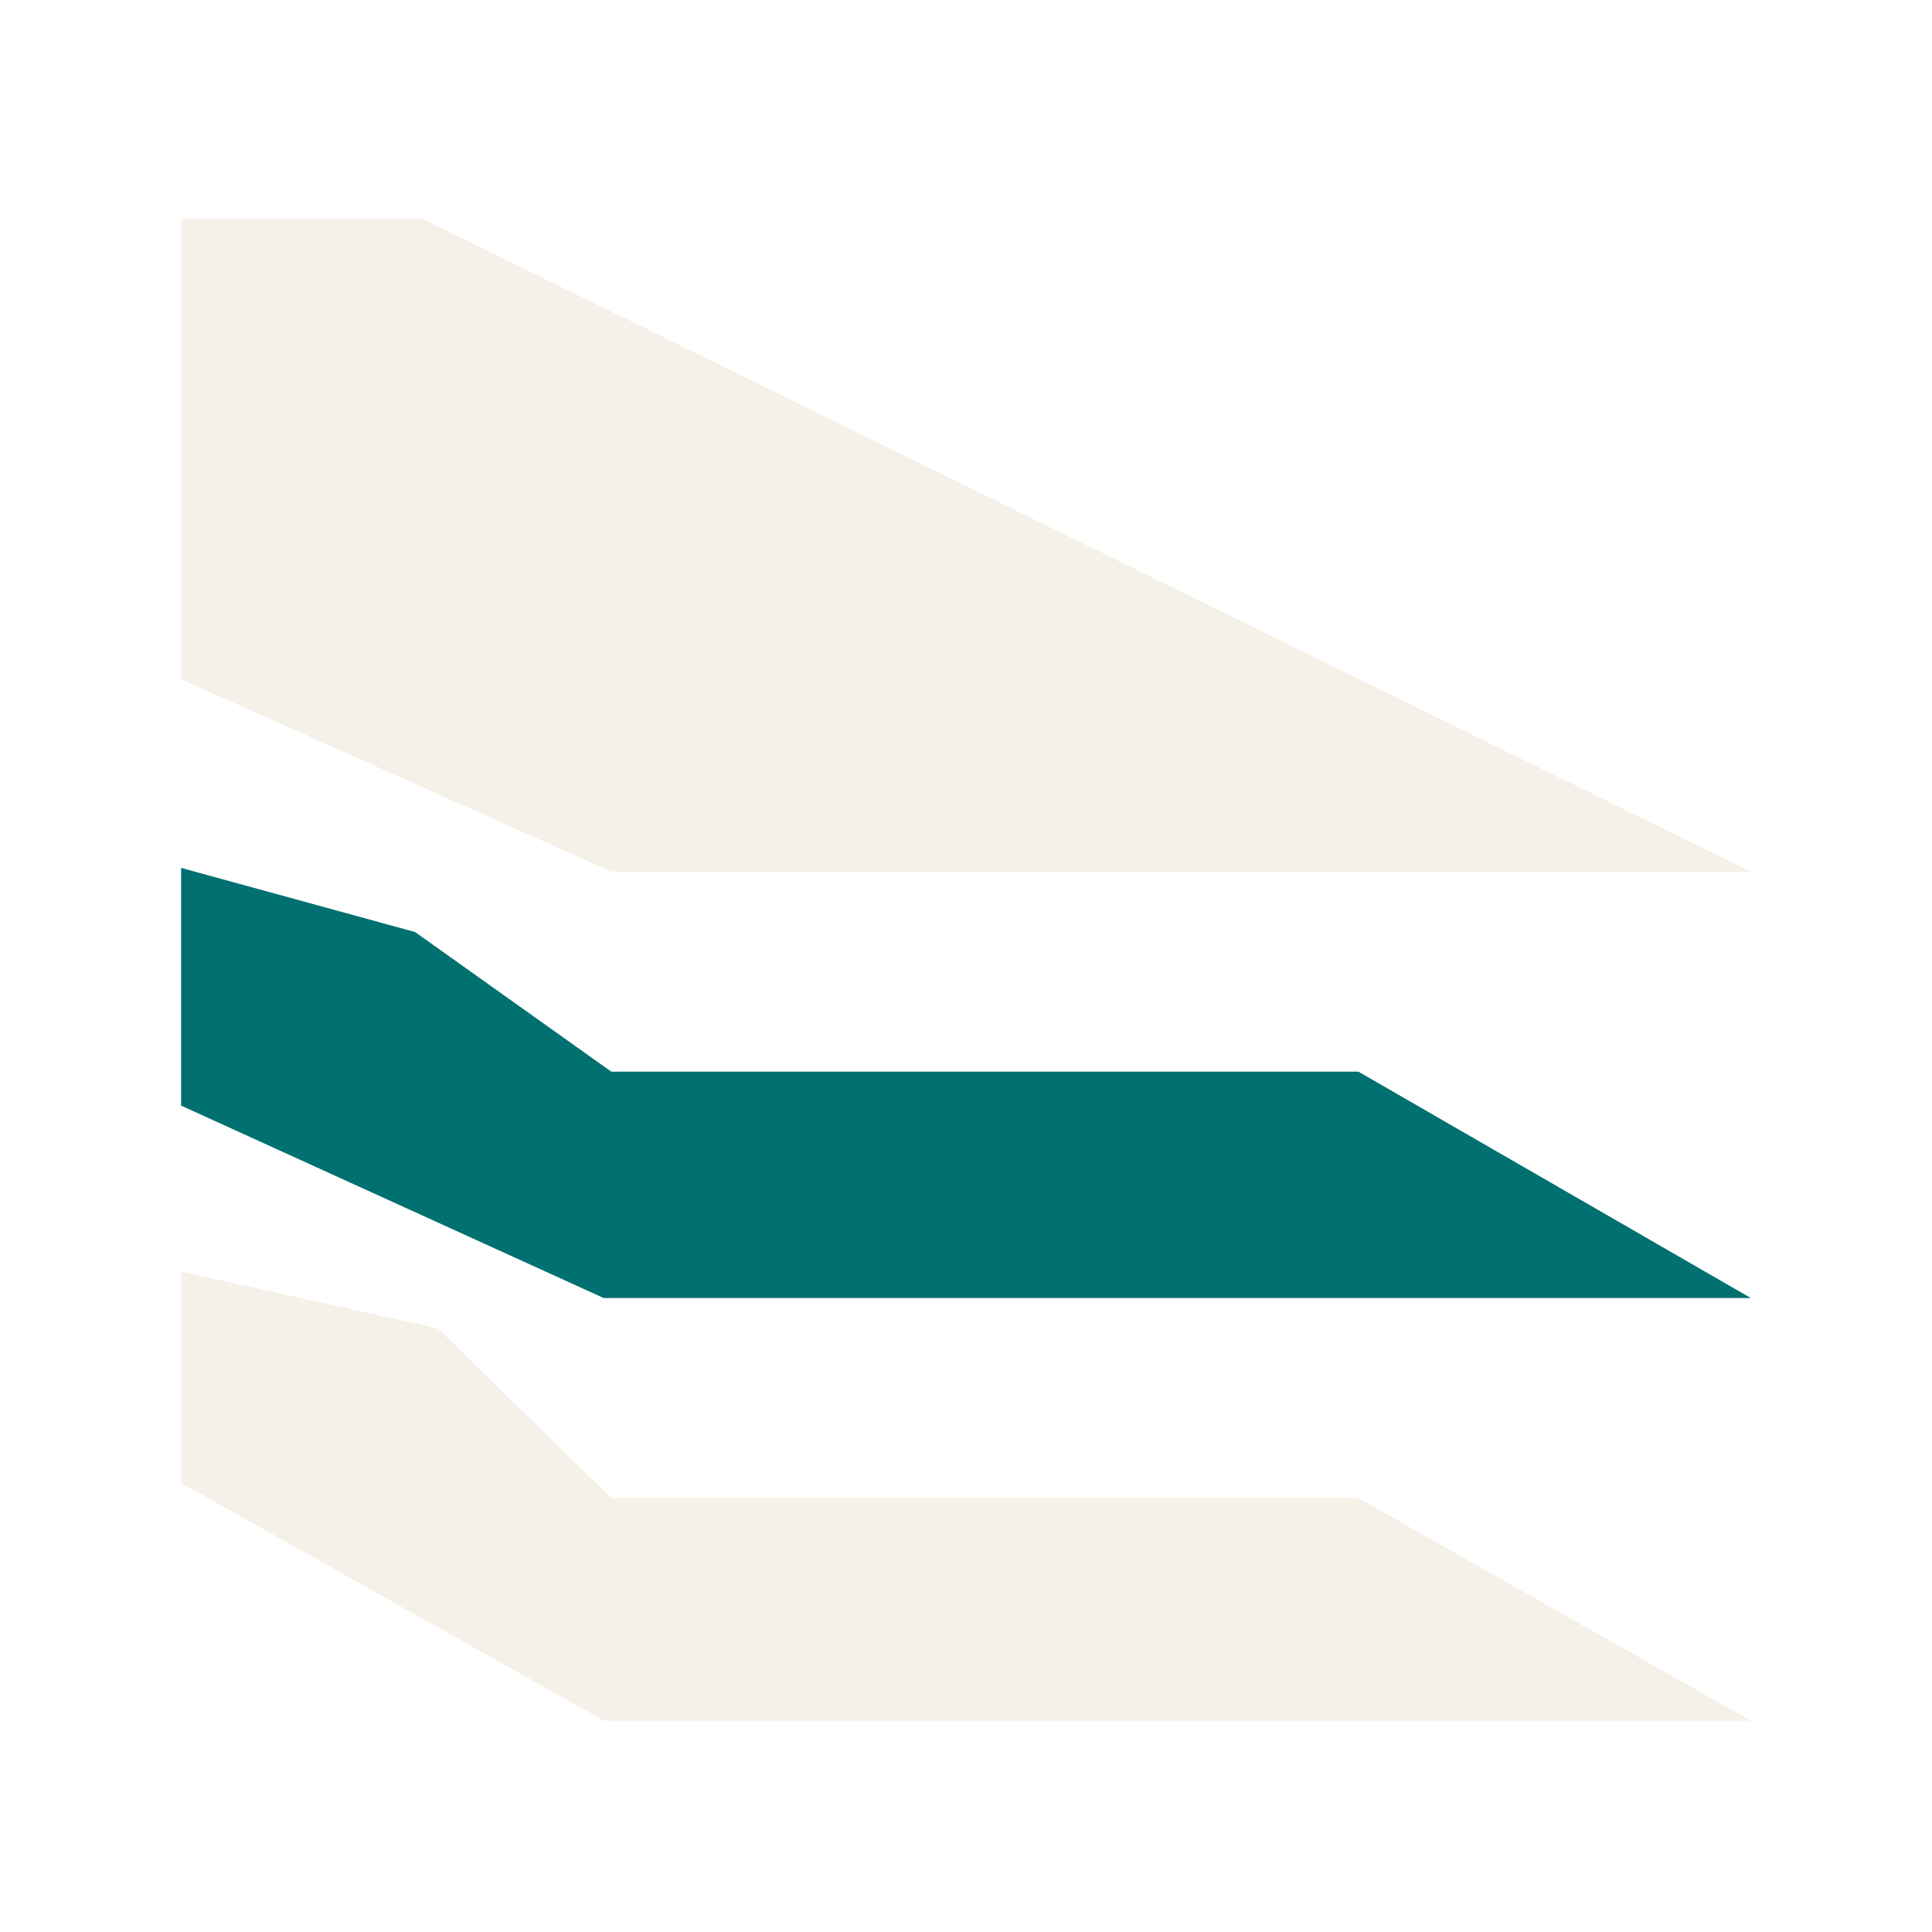
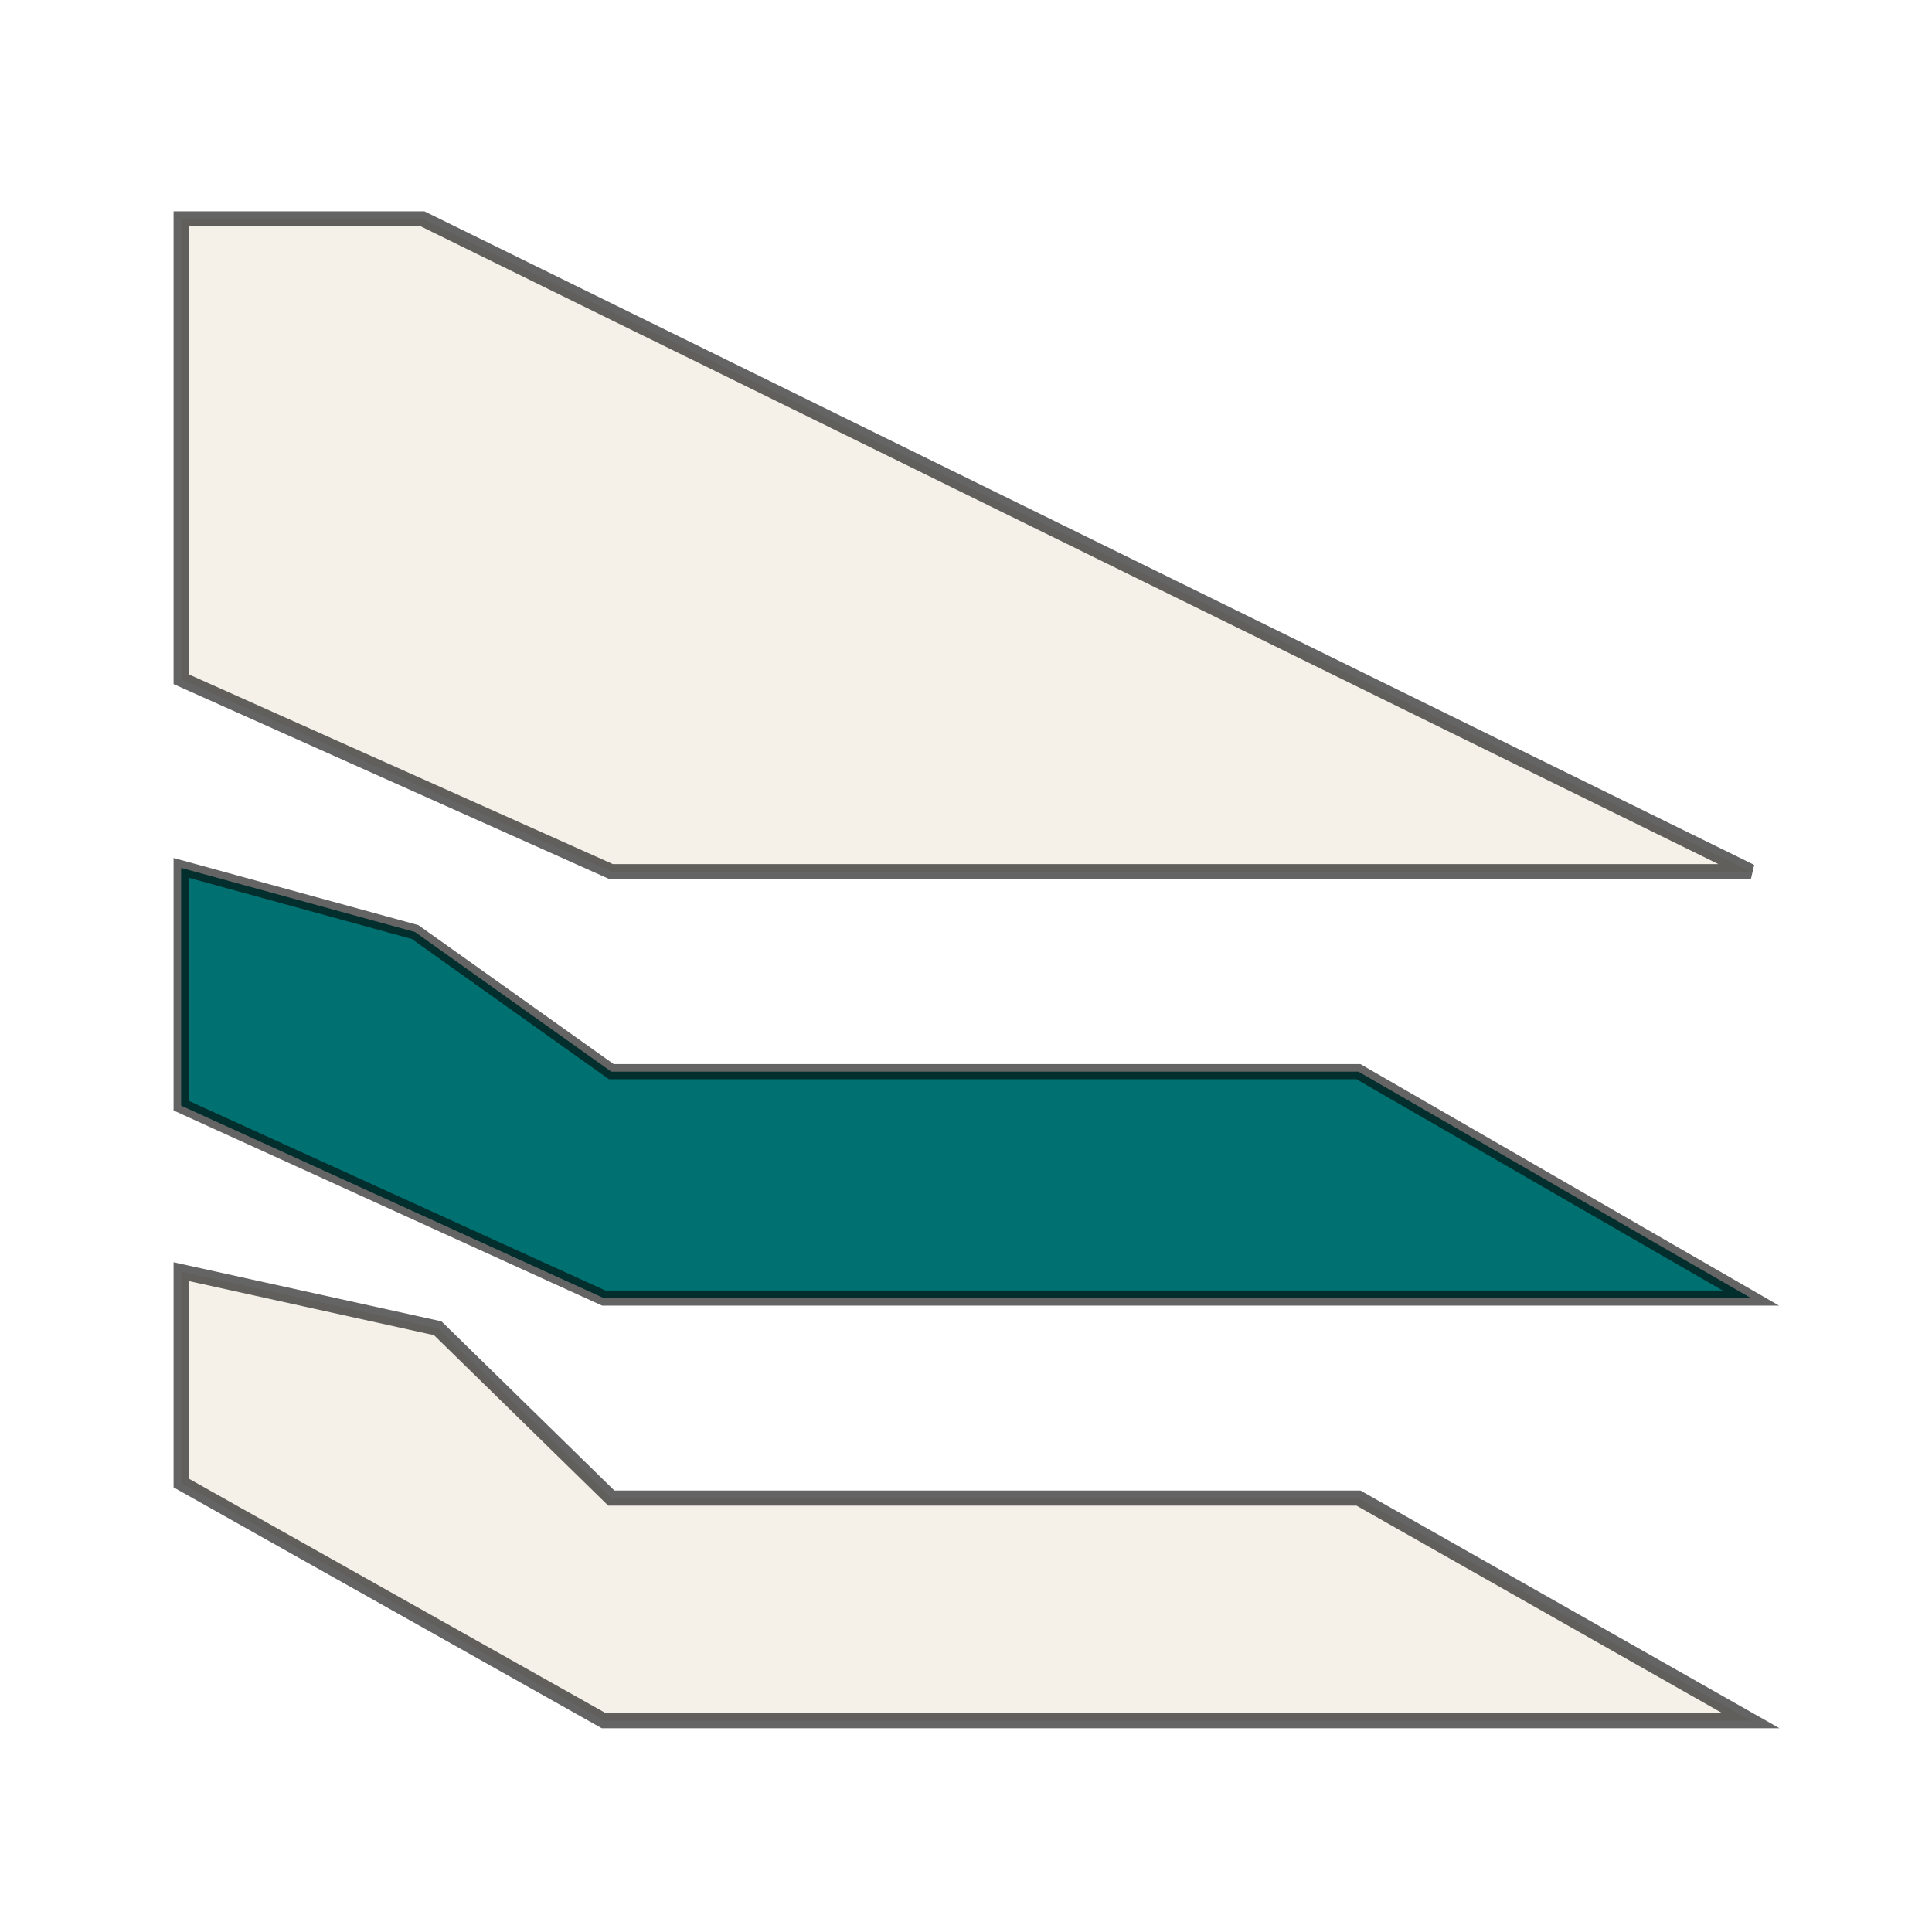
<svg xmlns="http://www.w3.org/2000/svg" viewBox="0 0 512 512">
-   <path fill="#f5f1e8" d="M48 58h64l352 173H162L48 180z" />
-   <path fill="#007070" d="M48 230l62 17 52 37h198l104 60H160L48 293z" />
-   <path fill="#f5f1e8" d="M48 337l68 15 46 45h198l104 59H160L48 393z" />
+   <path fill="#f5f1e8" stroke="#050505" stroke-opacity=".62" stroke-width="4" d="M48 58h64l352 173H162L48 180z" />
+   <path fill="#007070" stroke="#050505" stroke-opacity=".62" stroke-width="4" d="M48 230l62 17 52 37h198l104 60H160L48 293z" />
+   <path fill="#f5f1e8" stroke="#050505" stroke-opacity=".62" stroke-width="4" d="M48 337l68 15 46 45h198l104 59H160L48 393z" />
</svg>
